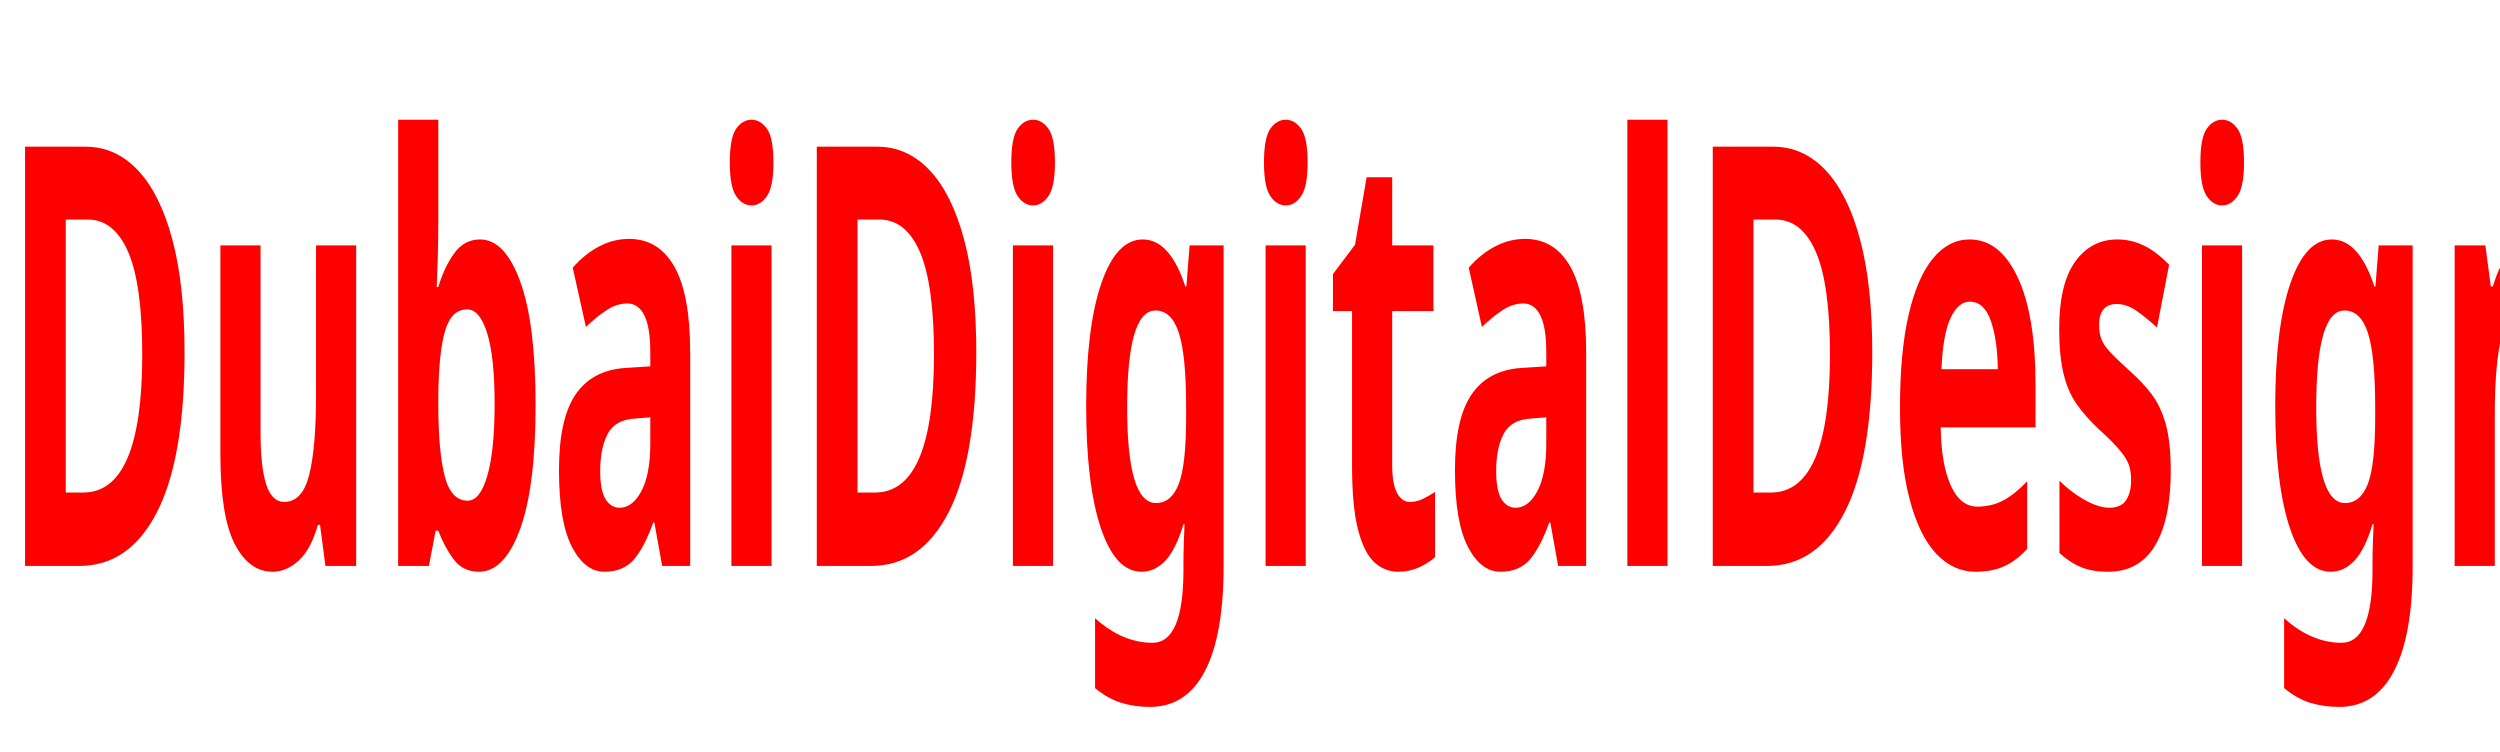
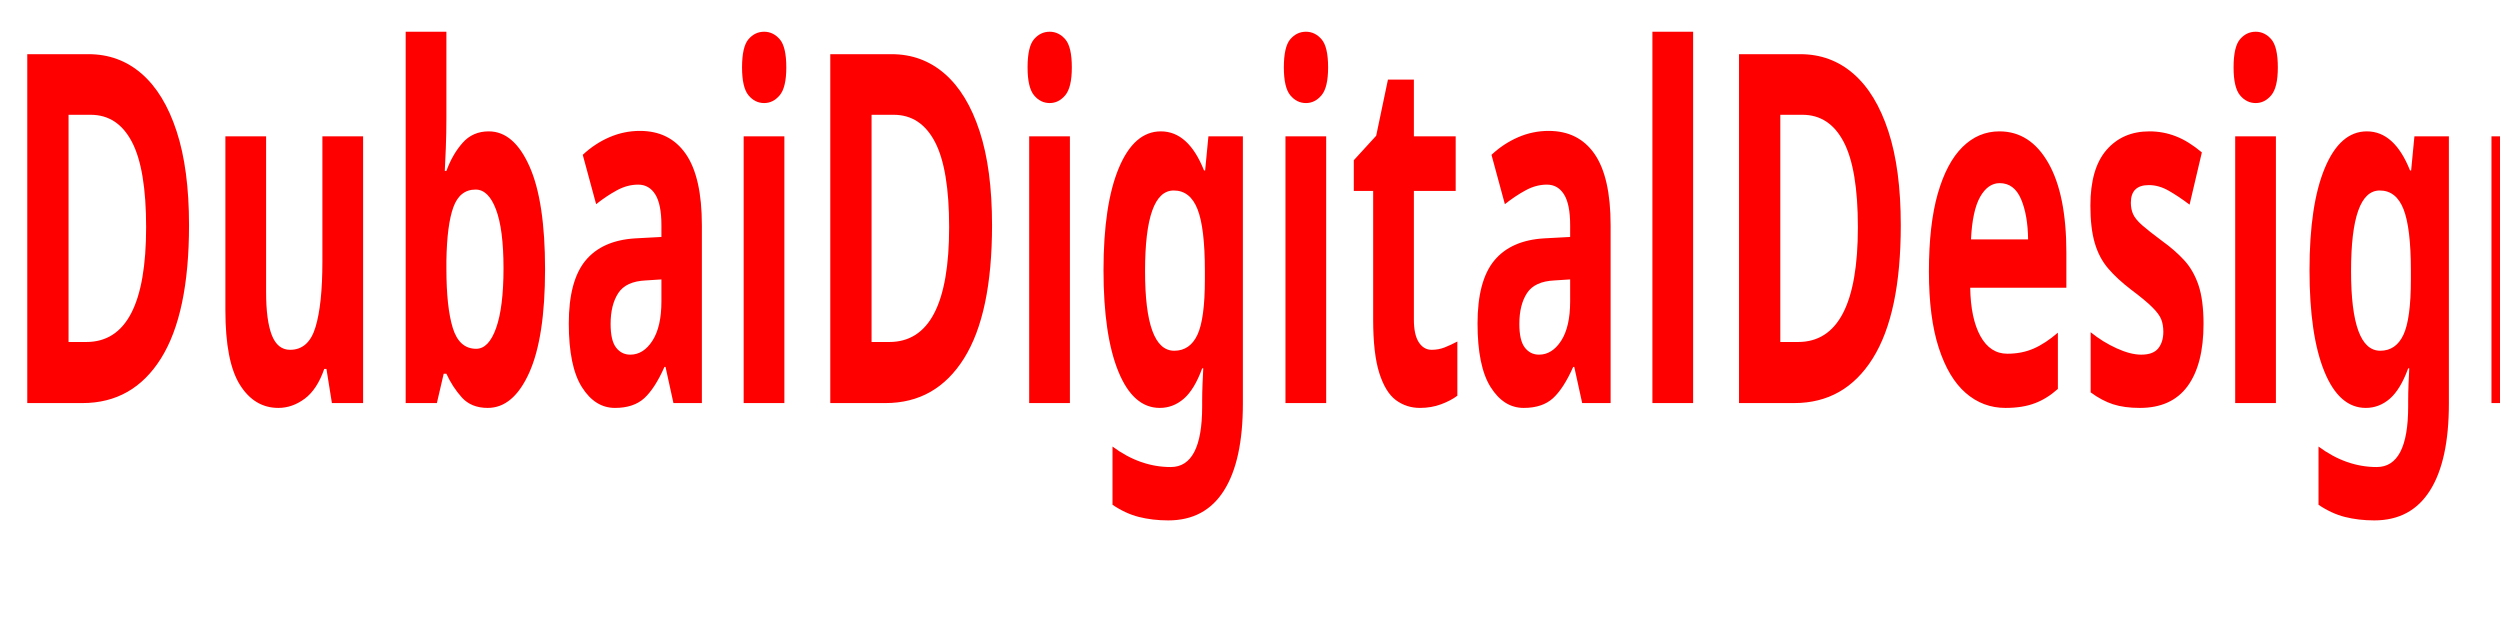
- <svg xmlns="http://www.w3.org/2000/svg" width="1281" height="385" style="vector-effect: non-scaling-stroke;" stroke="null">
+ <svg xmlns="http://www.w3.org/2000/svg" width="1548" height="385">
  <g stroke="null" id="Layer_1">
-     <text stroke="null" font-weight="bold" transform="matrix(1.68334 0 0 3.66904 -1107.49 -1162.13)" xml:space="preserve" text-anchor="start" font-family="sans-serif" font-size="82" id="svg_1" y="395.772" x="658.166" stroke-width="0" fill="#ff0000">DubaiDigitalDesign</text>
+     <text style="cursor: move;" stroke="null" font-weight="bold" transform="matrix(2.06318 0 0 3.69005 -1455.92 -1210.84)" xml:space="preserve" text-anchor="start" font-family="sans-serif" font-size="82" id="svg_1" y="395.772" x="706.477" stroke-width="0" fill="#ff0000">DubaiDigitalDesign</text>
  </g>
</svg>
